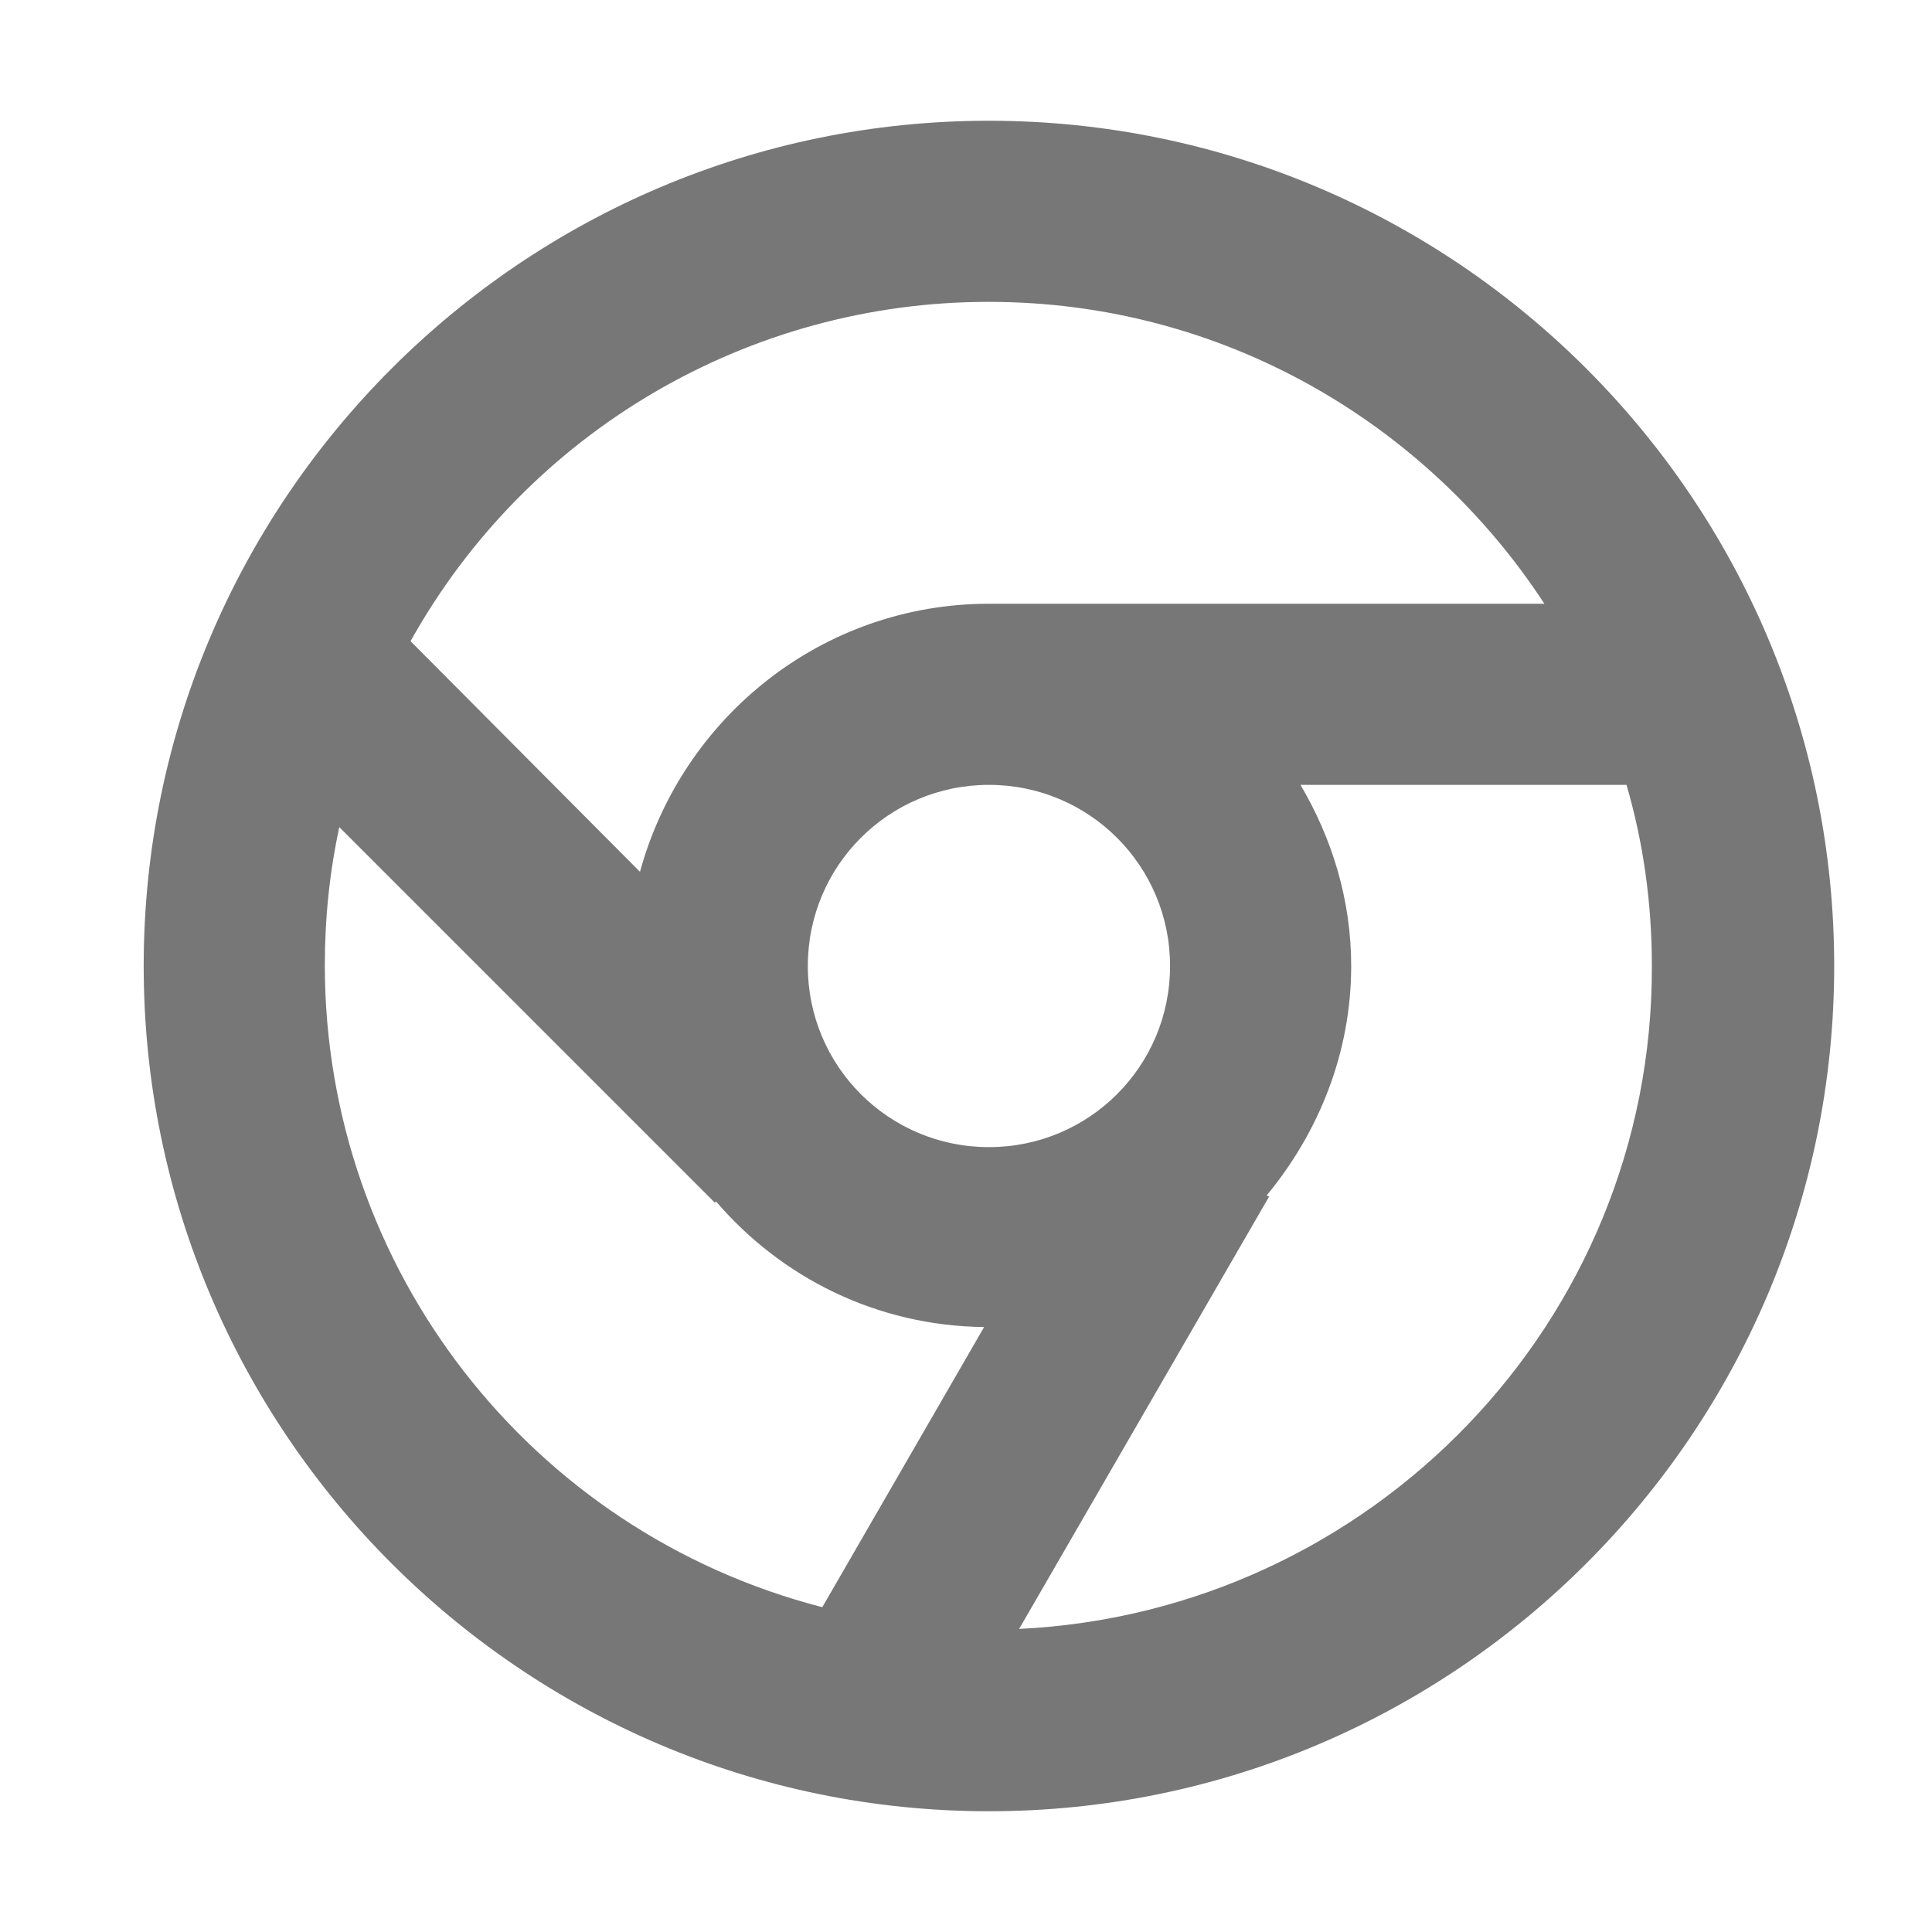
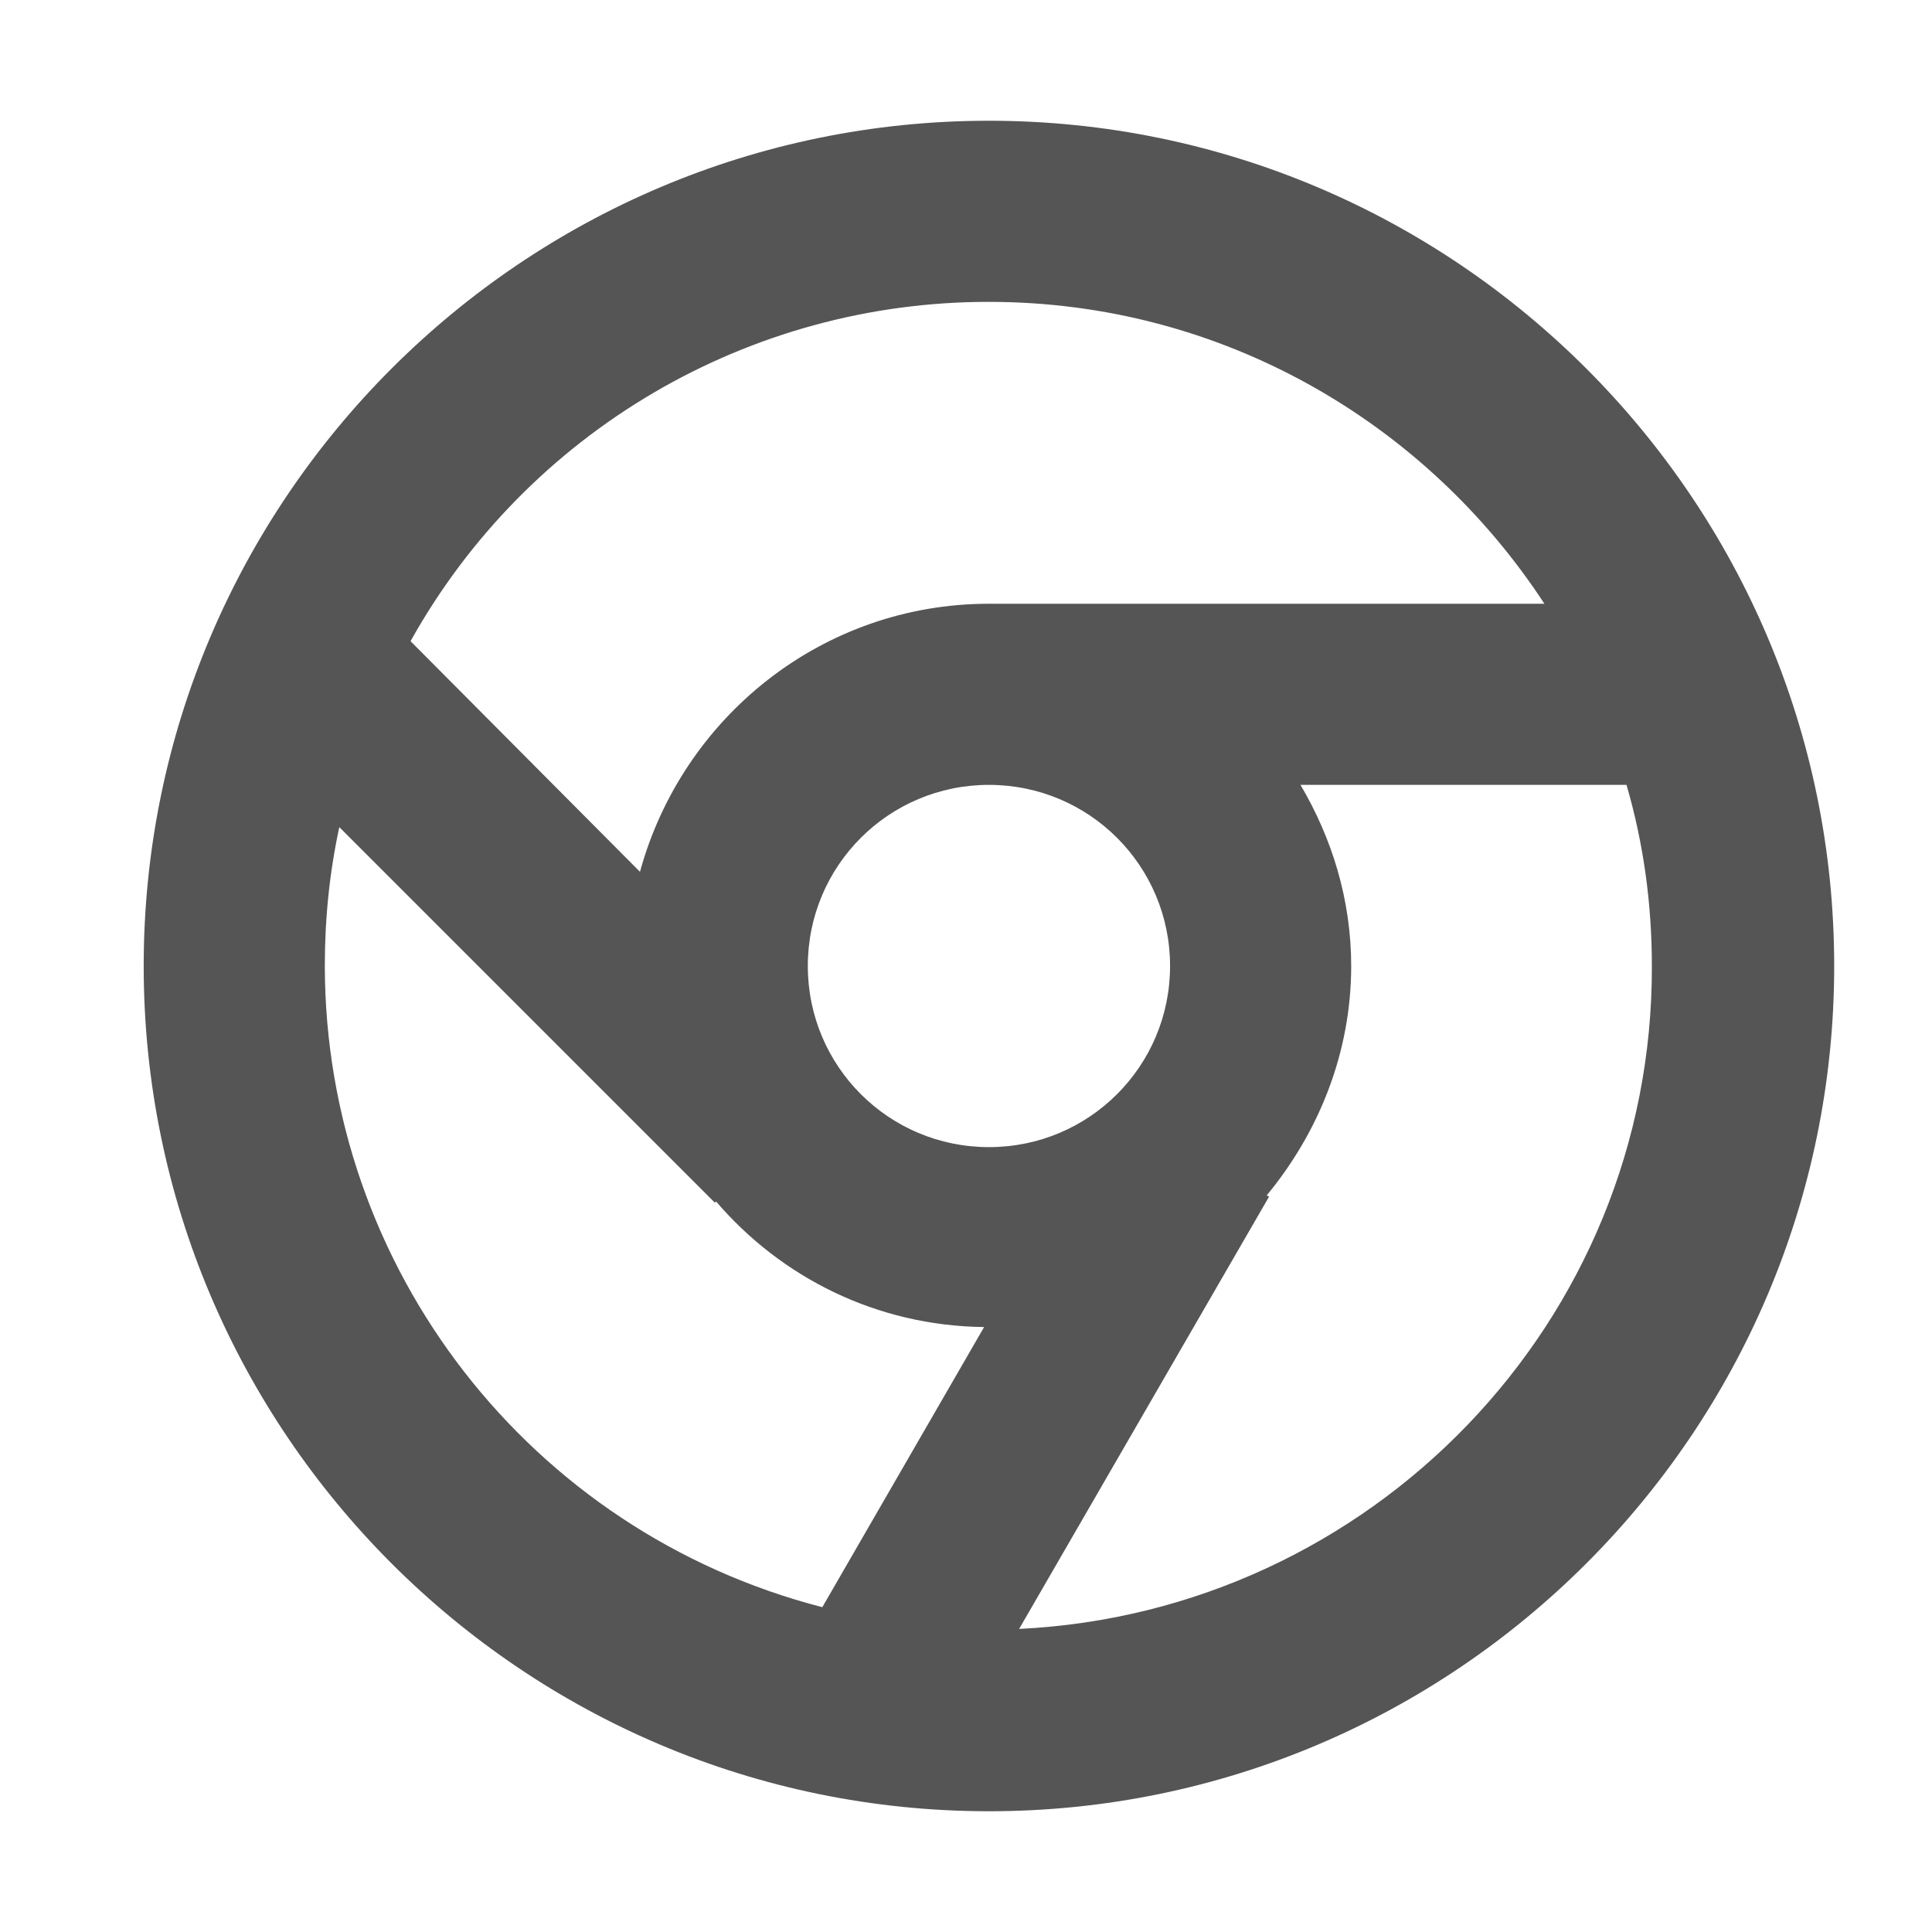
<svg xmlns="http://www.w3.org/2000/svg" viewBox="0 0 1024 1024" width="16" height="16">
-   <path d="M524.16 64c-247.04 0-448 200.96-448 448s200.96 448 448 448 448-200.96 448-448-200.96-448-448-448z m0 96c123.52 0 231.68 64 294.4 160h-294.4c-88.32 0-162.56 60.16-184.96 142.08L217.6 339.84A350.528 350.528 0 0 1 524.16 160z m0 448c-53.12 0-96-42.88-96-96s42.88-96 96-96 96 42.88 96 96-42.88 96-96 96zM172.16 512c0-25.6 2.56-49.92 7.68-73.6l199.04 199.04 0.64-0.64c34.56 40.32 85.12 65.92 142.08 66.56l-85.76 148.48A351.488 351.488 0 0 1 172.16 512z m368 351.36l132.48-229.12-1.28-0.64c27.52-33.28 44.8-75.52 44.8-121.6 0-35.2-10.24-67.84-26.88-96h172.8c8.96 30.72 13.44 62.72 13.44 96 0.64 188.8-149.12 342.4-335.36 351.36z" fill="#777777" />
+   <path d="M524.16 64c-247.04 0-448 200.96-448 448s200.96 448 448 448 448-200.96 448-448-200.96-448-448-448z m0 96c123.52 0 231.68 64 294.4 160h-294.4c-88.32 0-162.56 60.16-184.96 142.08L217.6 339.84A350.528 350.528 0 0 1 524.16 160z m0 448c-53.12 0-96-42.88-96-96s42.88-96 96-96 96 42.88 96 96-42.88 96-96 96zM172.16 512c0-25.6 2.56-49.92 7.68-73.6l199.04 199.04 0.64-0.64c34.56 40.32 85.12 65.92 142.08 66.56l-85.76 148.48A351.488 351.488 0 0 1 172.16 512z m368 351.36l132.48-229.12-1.28-0.64c27.52-33.28 44.8-75.52 44.8-121.6 0-35.2-10.24-67.84-26.88-96h172.8c8.96 30.72 13.44 62.72 13.44 96 0.64 188.8-149.12 342.4-335.36 351.36z" fill="#555555" />
</svg>
